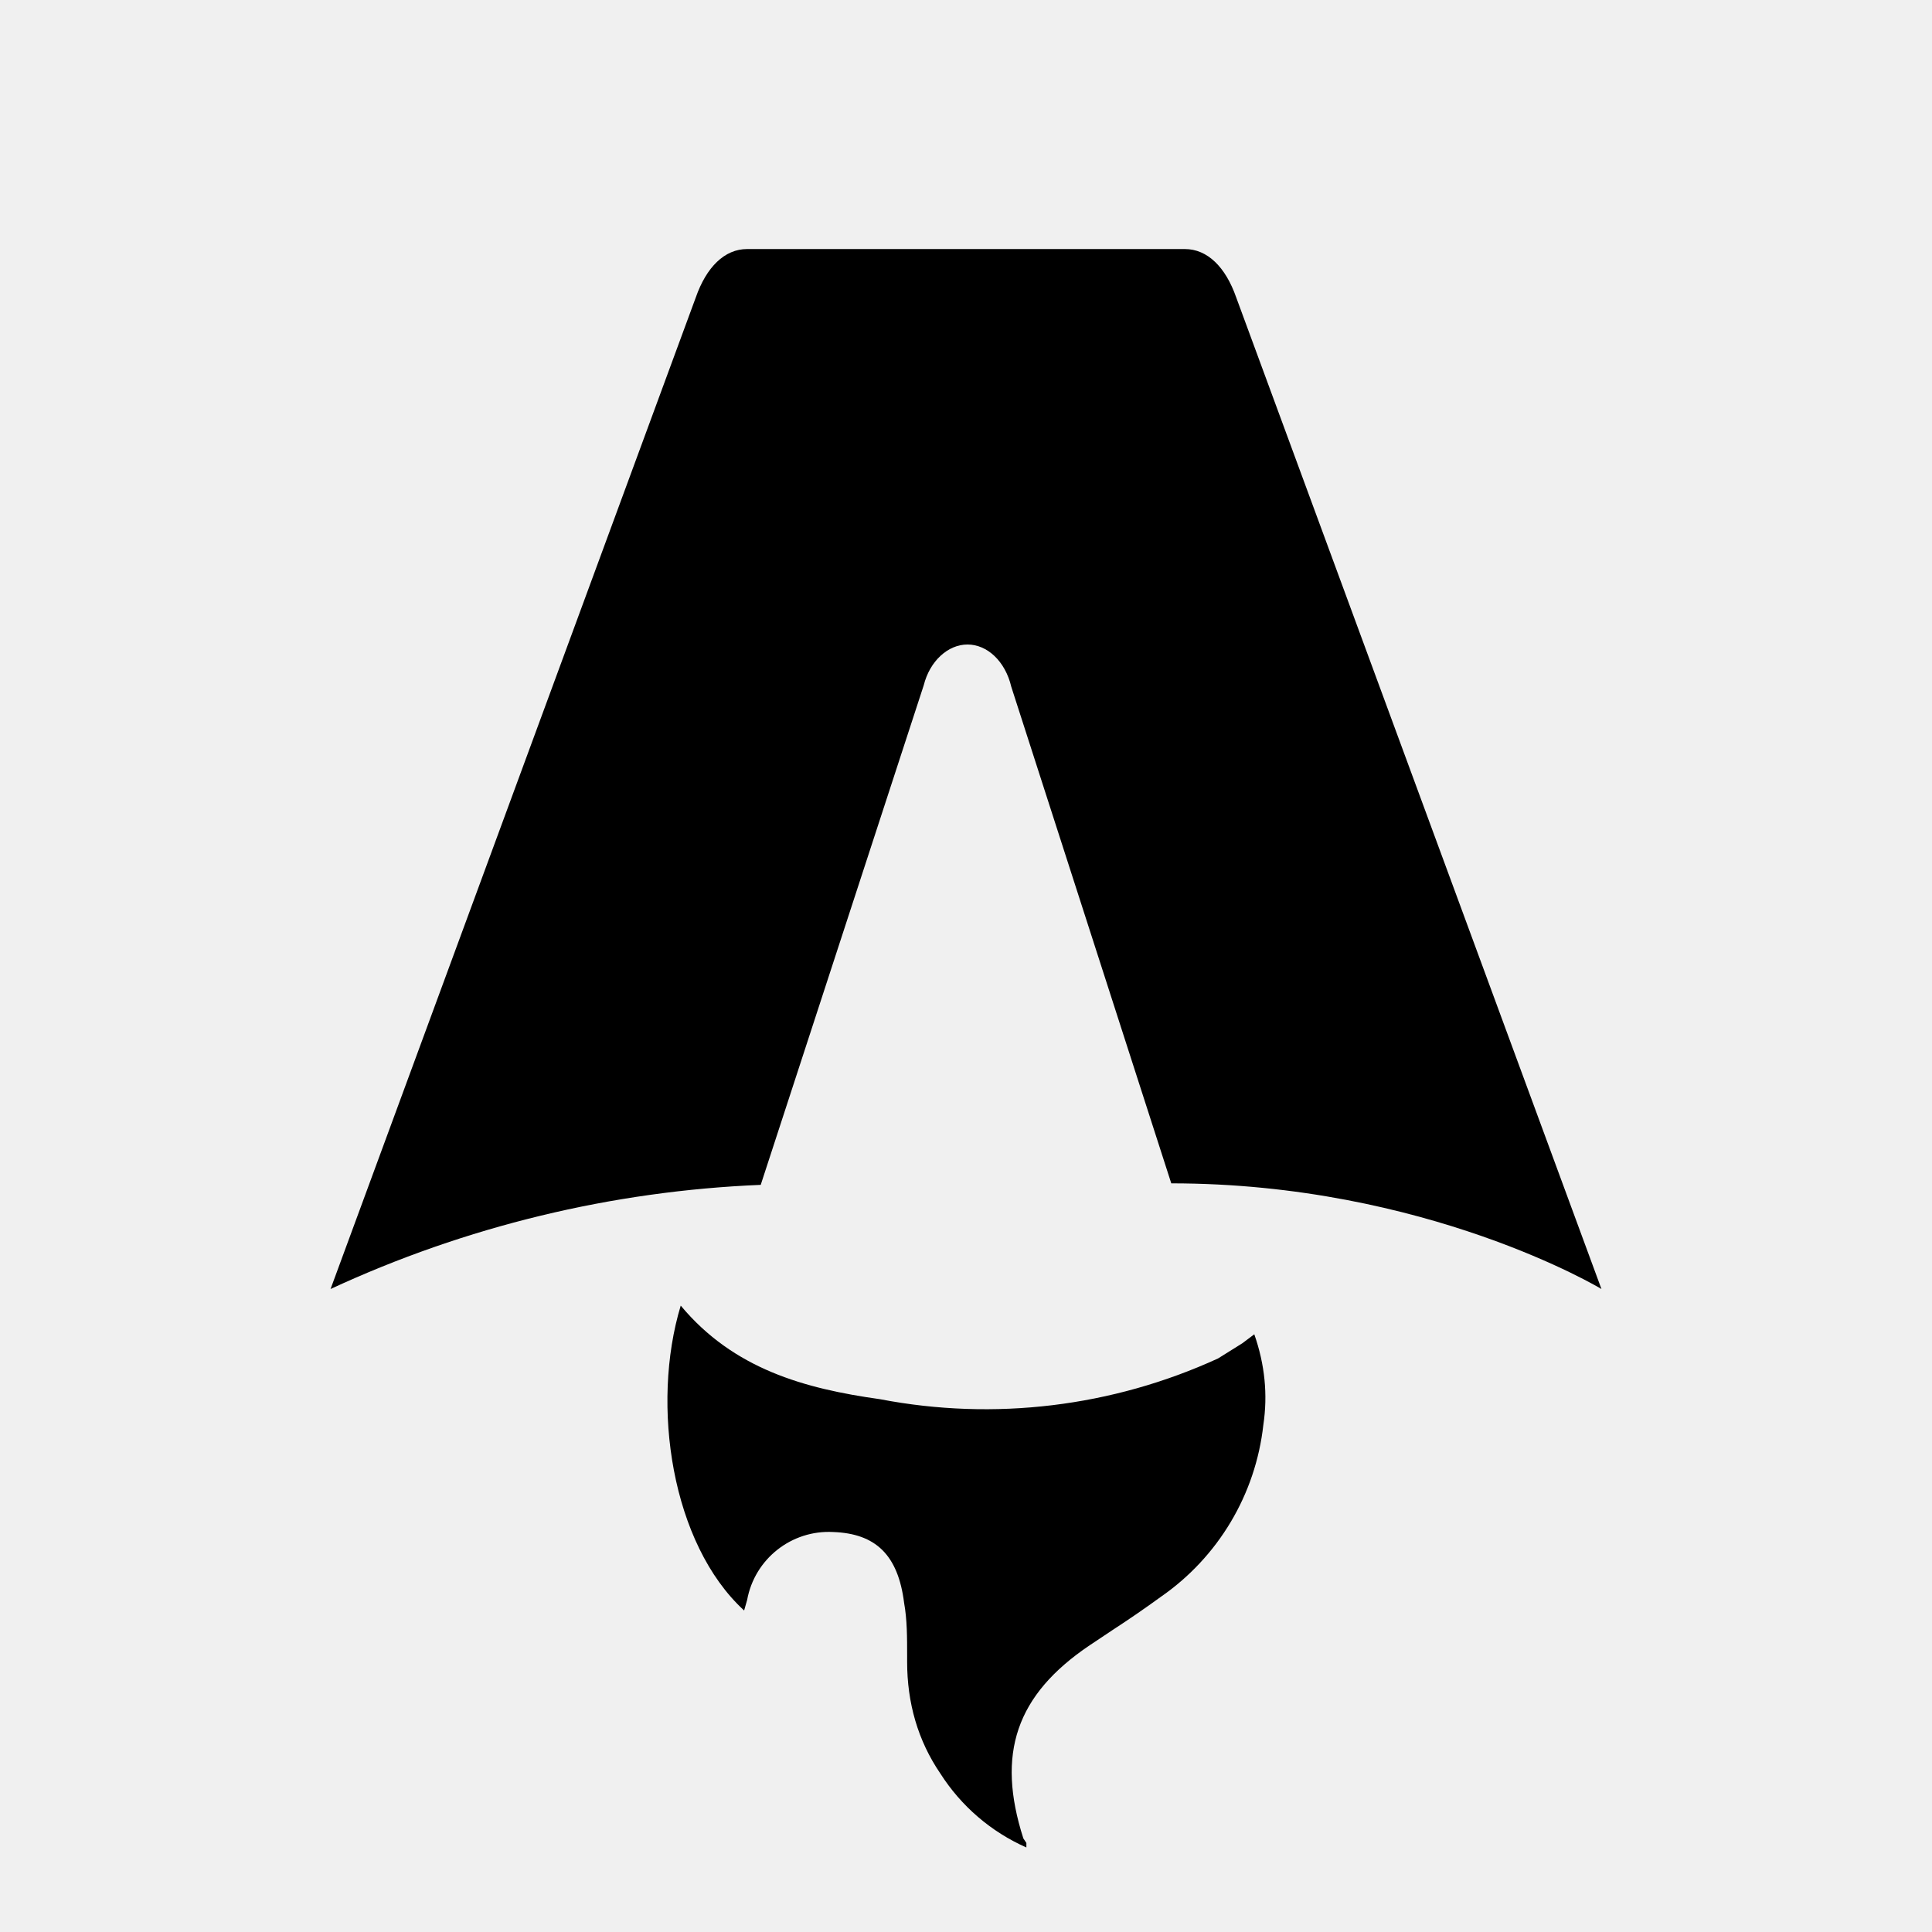
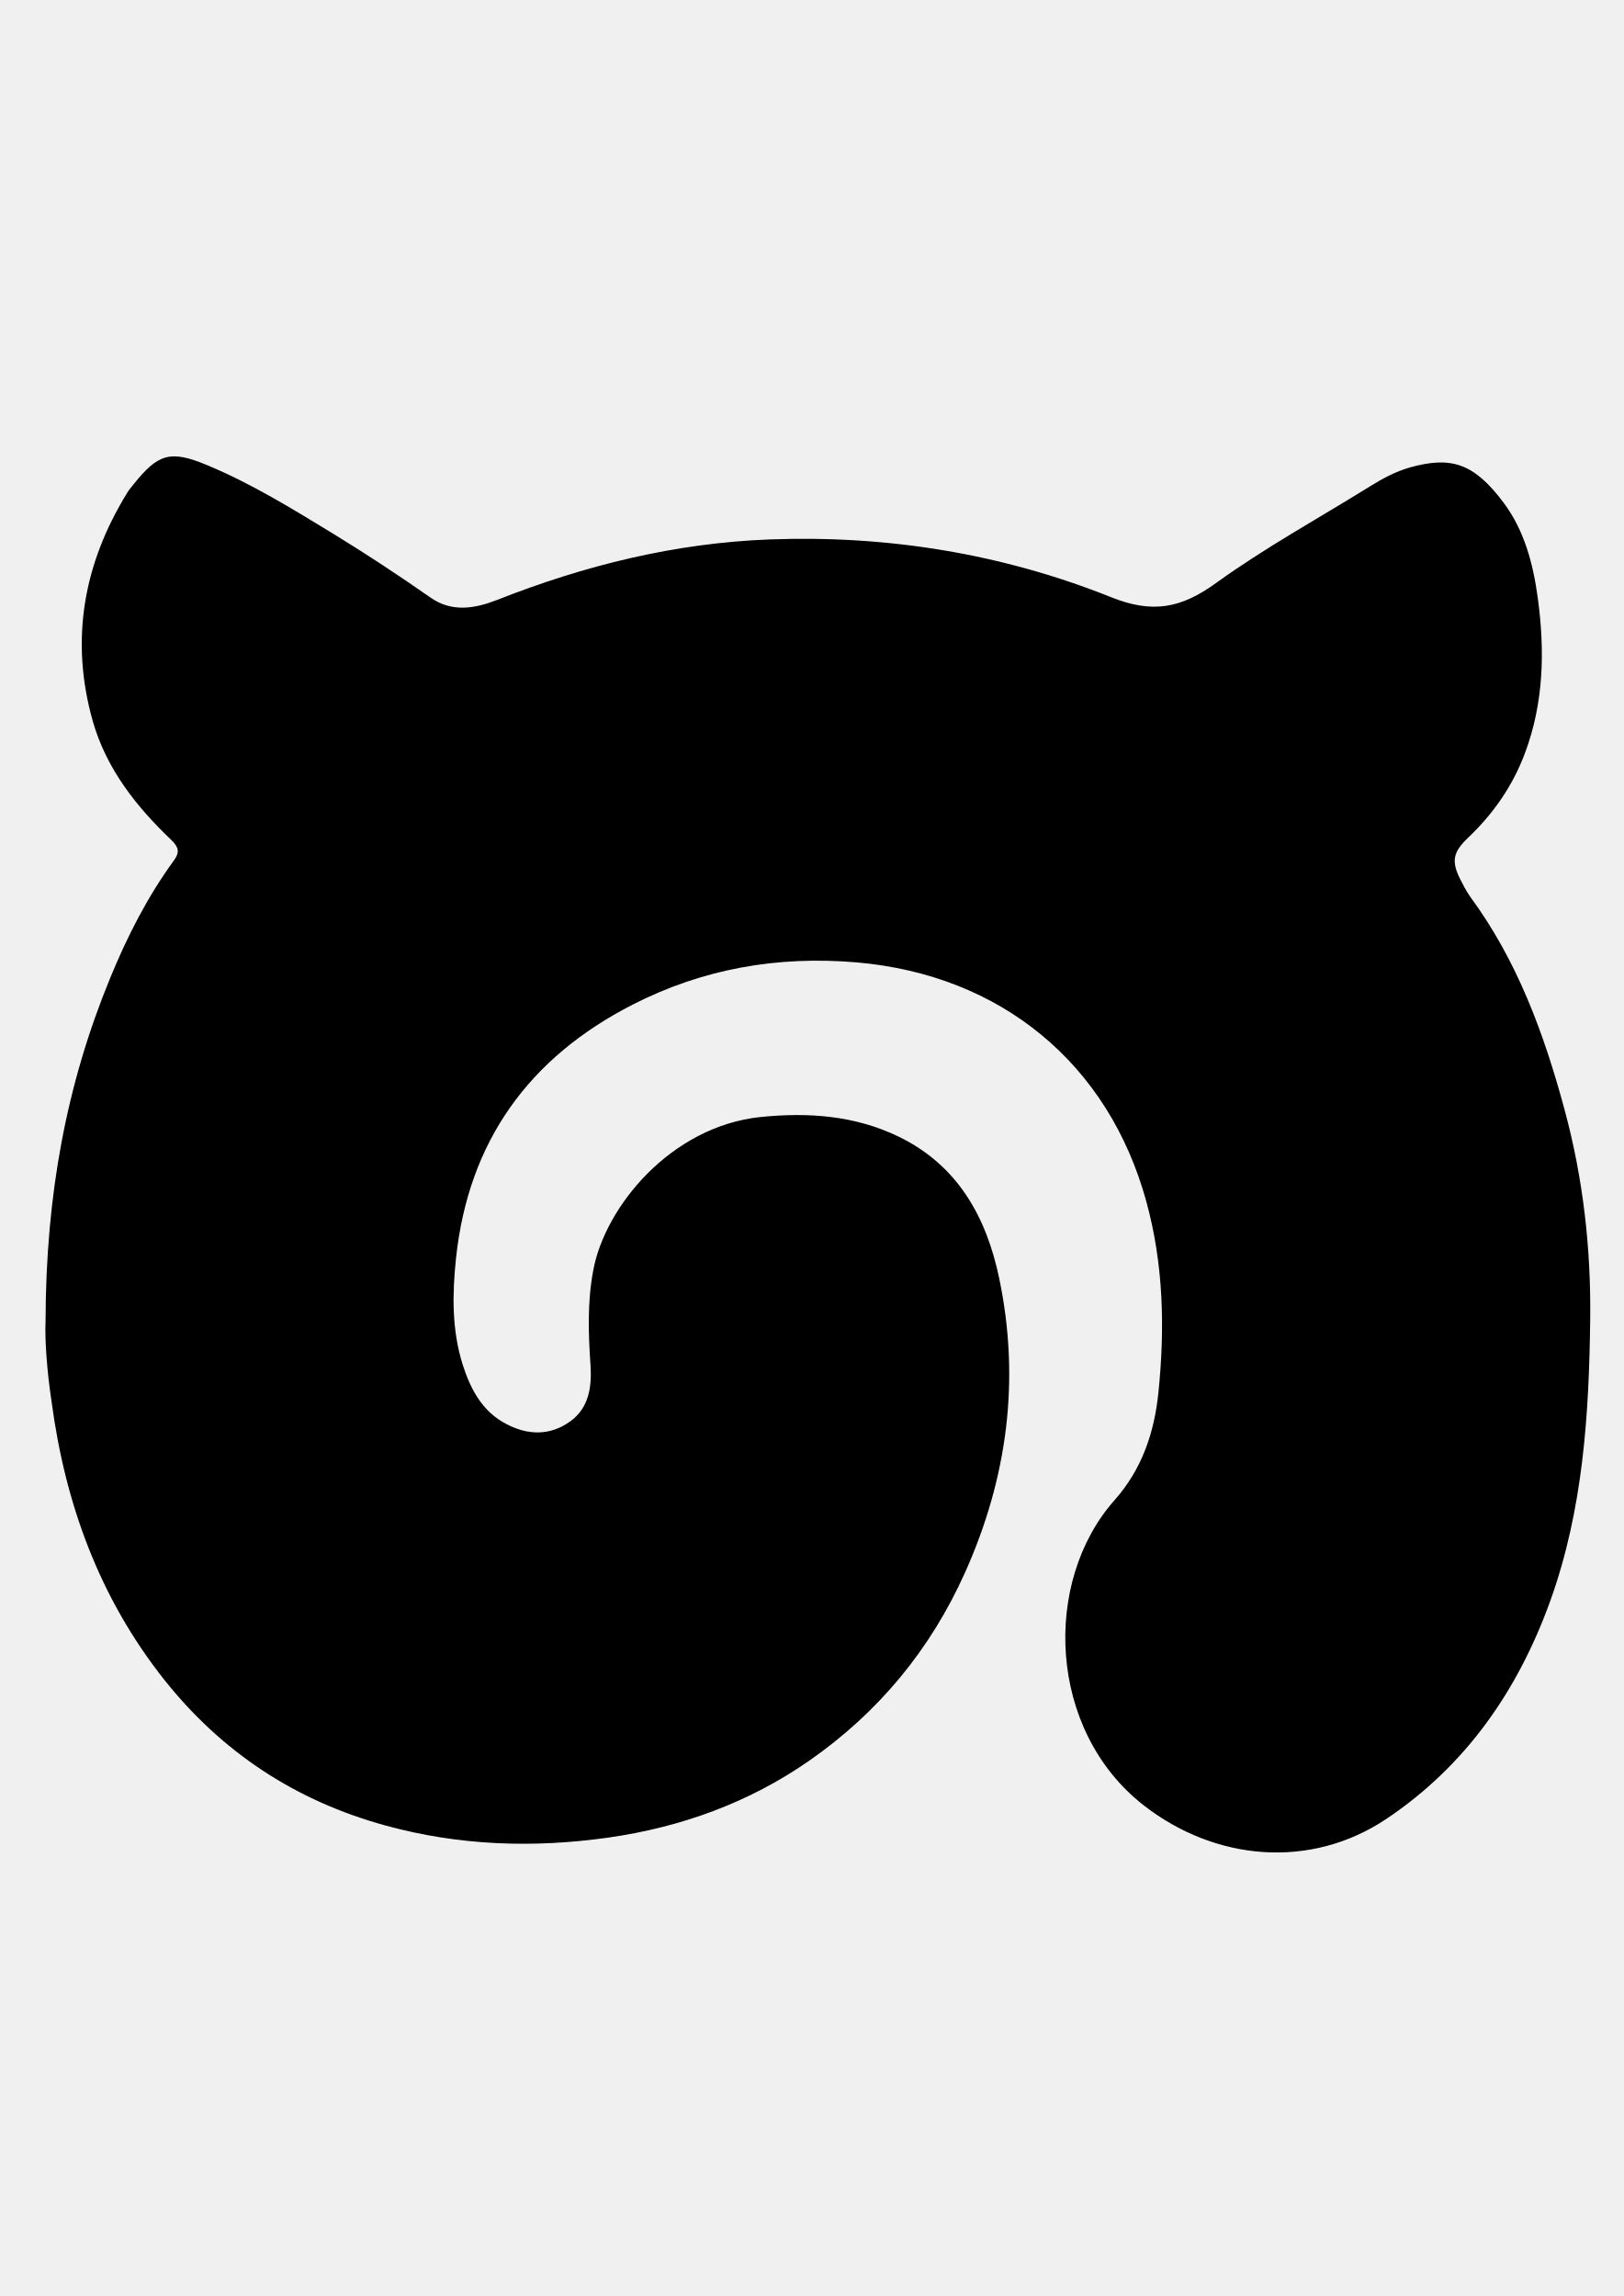
- <svg xmlns="http://www.w3.org/2000/svg" fill="none" viewBox="0 0 128 128">
-   <path d="M50.4 78.5a75.1 75.1 0 0 0-28.5 6.9l24.2-65.7c.7-2 1.9-3.2 3.4-3.2h29c1.5 0 2.7 1.2 3.4 3.2l24.2 65.7s-11.6-7-28.5-7L67 45.5c-.4-1.7-1.6-2.8-2.9-2.8-1.3 0-2.5 1.1-2.9 2.7L50.4 78.5Zm-1.1 28.2Zm-4.2-20.2c-2 6.6-.6 15.8 4.2 20.2a17.5 17.5 0 0 1 .2-.7 5.5 5.5 0 0 1 5.7-4.5c2.8.1 4.3 1.5 4.7 4.7.2 1.1.2 2.3.2 3.5v.4c0 2.7.7 5.2 2.2 7.4a13 13 0 0 0 5.7 4.9v-.3l-.2-.3c-1.8-5.6-.5-9.5 4.4-12.8l1.5-1a73 73 0 0 0 3.2-2.2 16 16 0 0 0 6.8-11.4c.3-2 .1-4-.6-6l-.8.6-1.6 1a37 37 0 0 1-22.4 2.7c-5-.7-9.7-2-13.2-6.2Z" />
-   <style>
-         path { fill: #000; }
-         @media (prefers-color-scheme: dark) {
-             path { fill: #FFF; }
-         }
-     </style>
+ <svg xmlns="http://www.w3.org/2000/svg" version="1.1" id="Calque_1" x="0px" y="0px" viewBox="0 0 595.3 841.9" style="enable-background:new 0 0 595.3 841.9;" xml:space="preserve">
+   <g id="XMLID_1_">
+     <g id="XMLID_7_">
+       <path id="XMLID_8_" d="M16.7,484.5c0.1-46.5,7.7-87,23.7-125.9c6.2-15.1,13.6-29.7,23.3-43c2.3-3.1,1.8-5-0.9-7.6    C49.9,295.7,39,281.9,34,264.4c-8.4-29.8-3.4-57.7,12.7-83.8c0.6-1,1.4-1.9,2.1-2.8c9.1-11.4,13.5-12.9,27-7.3    c16.4,6.8,31.4,16.1,46.5,25.3c12.1,7.4,23.9,15.2,35.5,23.3c7.8,5.5,16.2,4.1,24.4,0.9c32.2-12.7,65.3-20.9,100-22.2    c43.2-1.6,85.2,5.2,125.2,21.2c15.2,6.1,25.7,4,38.4-5.2c18-13,37.7-23.8,56.7-35.6c4.5-2.8,9.2-5.3,14.4-6.8    c14.8-4.1,23.3-1.9,34.4,13c7.6,10.2,10.8,22.4,12.5,35c2.6,19.2,2.2,38.2-4.7,56.7c-4.5,12.1-11.7,22.4-21,31.2    c-5.3,5.1-6.1,8.4-2.8,15c1.1,2.2,2.3,4.5,3.7,6.5c17.3,23.5,27.1,50.3,34.6,78.1c6.8,25.1,9.7,50.8,9.4,76.6    c-0.4,35-2.6,70-14.6,103.4c-11.8,32.8-30.9,60.5-60.2,80.1c-27.7,18.5-62.6,15.5-89-5.1c-35.1-27.5-37.1-81.9-10.6-111.8    c10.1-11.4,14.6-24.8,16.1-39.5c2.4-23.5,1.9-46.9-4.4-69.9c-13.9-50.9-53.5-83.2-106.1-87.8c-29.1-2.5-56.5,2.3-82.3,15.5    c-37.9,19.4-60.1,50-64.7,92.8c-1.4,13.2-1.6,26.3,2.4,39.1c2.9,9.1,7.2,17.3,16.1,21.9c7.8,4.1,15.9,4.3,23.2-0.9    c7-4.9,8.1-12.7,7.6-20.6c-0.8-11.7-1.2-23.3,1-34.9c4.3-23.3,28.4-52.7,61.2-56.2c17.6-1.8,34.7-0.6,50.8,7.2    c21.6,10.5,32.1,29.4,36.8,51.8c7.8,37.2,3.1,73.1-12.4,107.8c-12.7,28.4-31.8,51.5-57.2,69.2c-22.1,15.4-47,24.4-73.6,28.2    c-27.5,3.9-54.7,3-81.7-4.4c-32.9-9-60-26.8-81.2-53.5c-23.7-29.9-36.3-64.4-41.3-102C17.2,502.6,16.4,491.3,16.7,484.5z" />
+     </g>
+   </g>
</svg>
